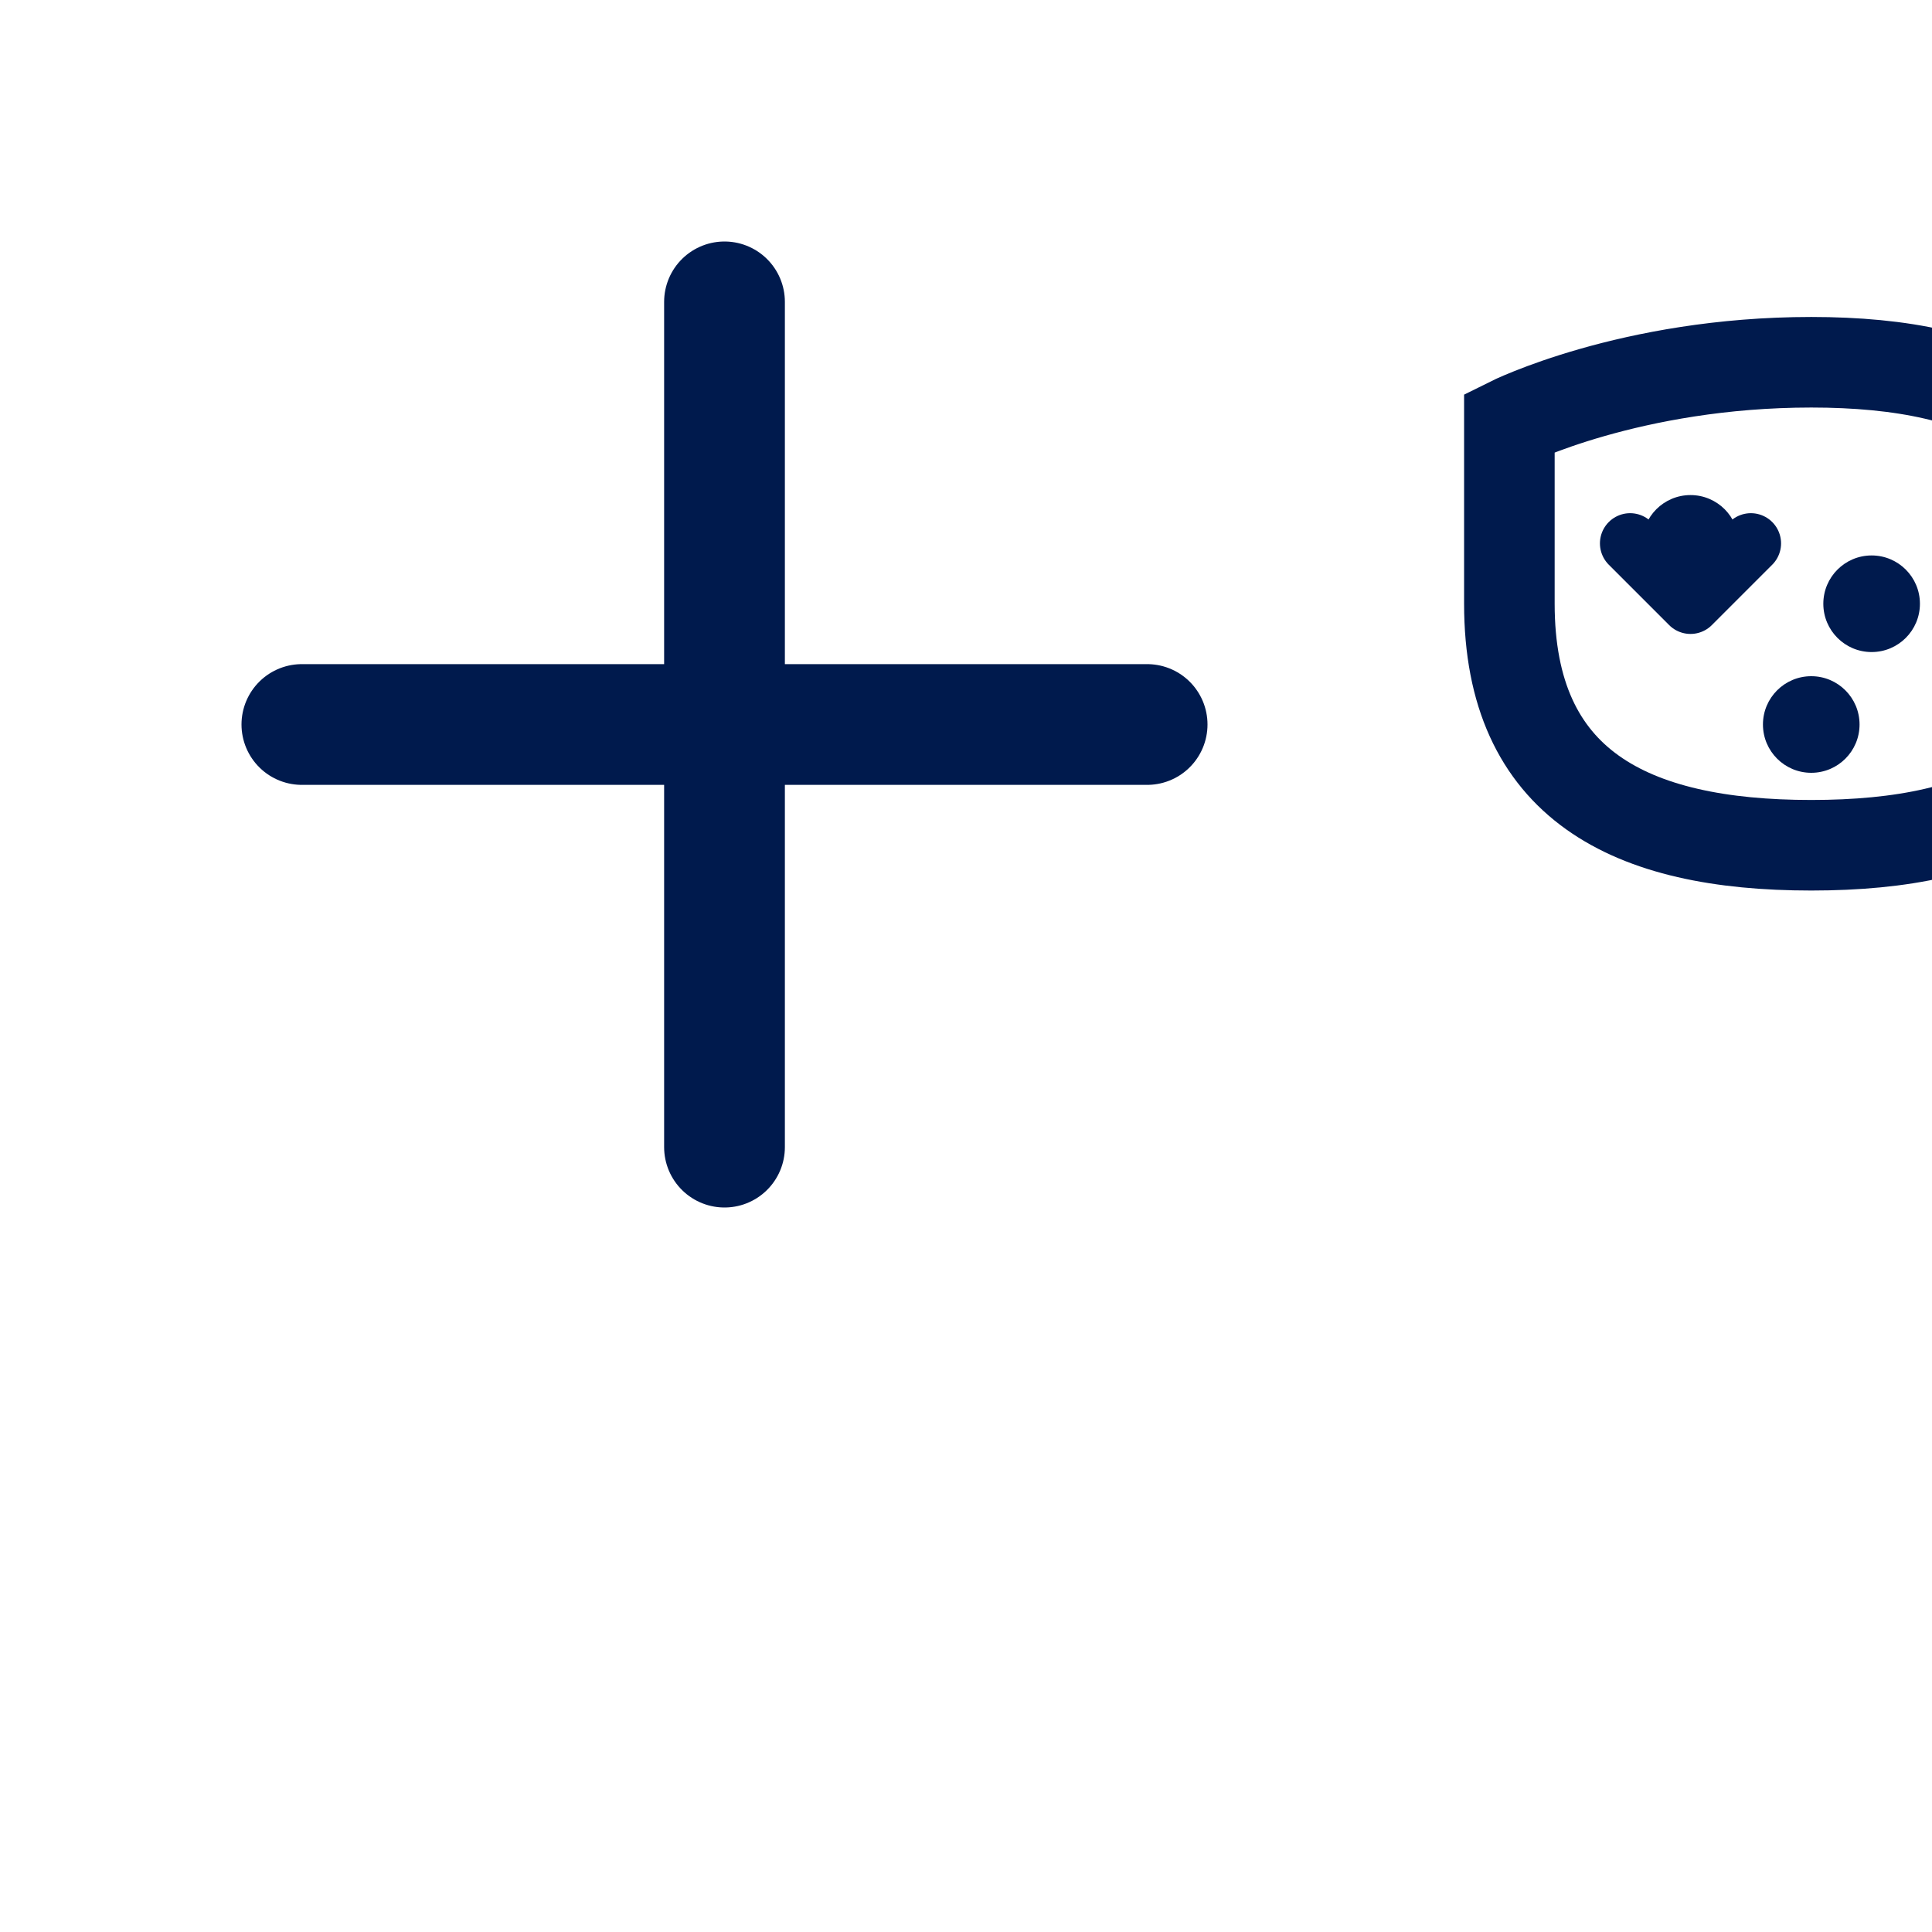
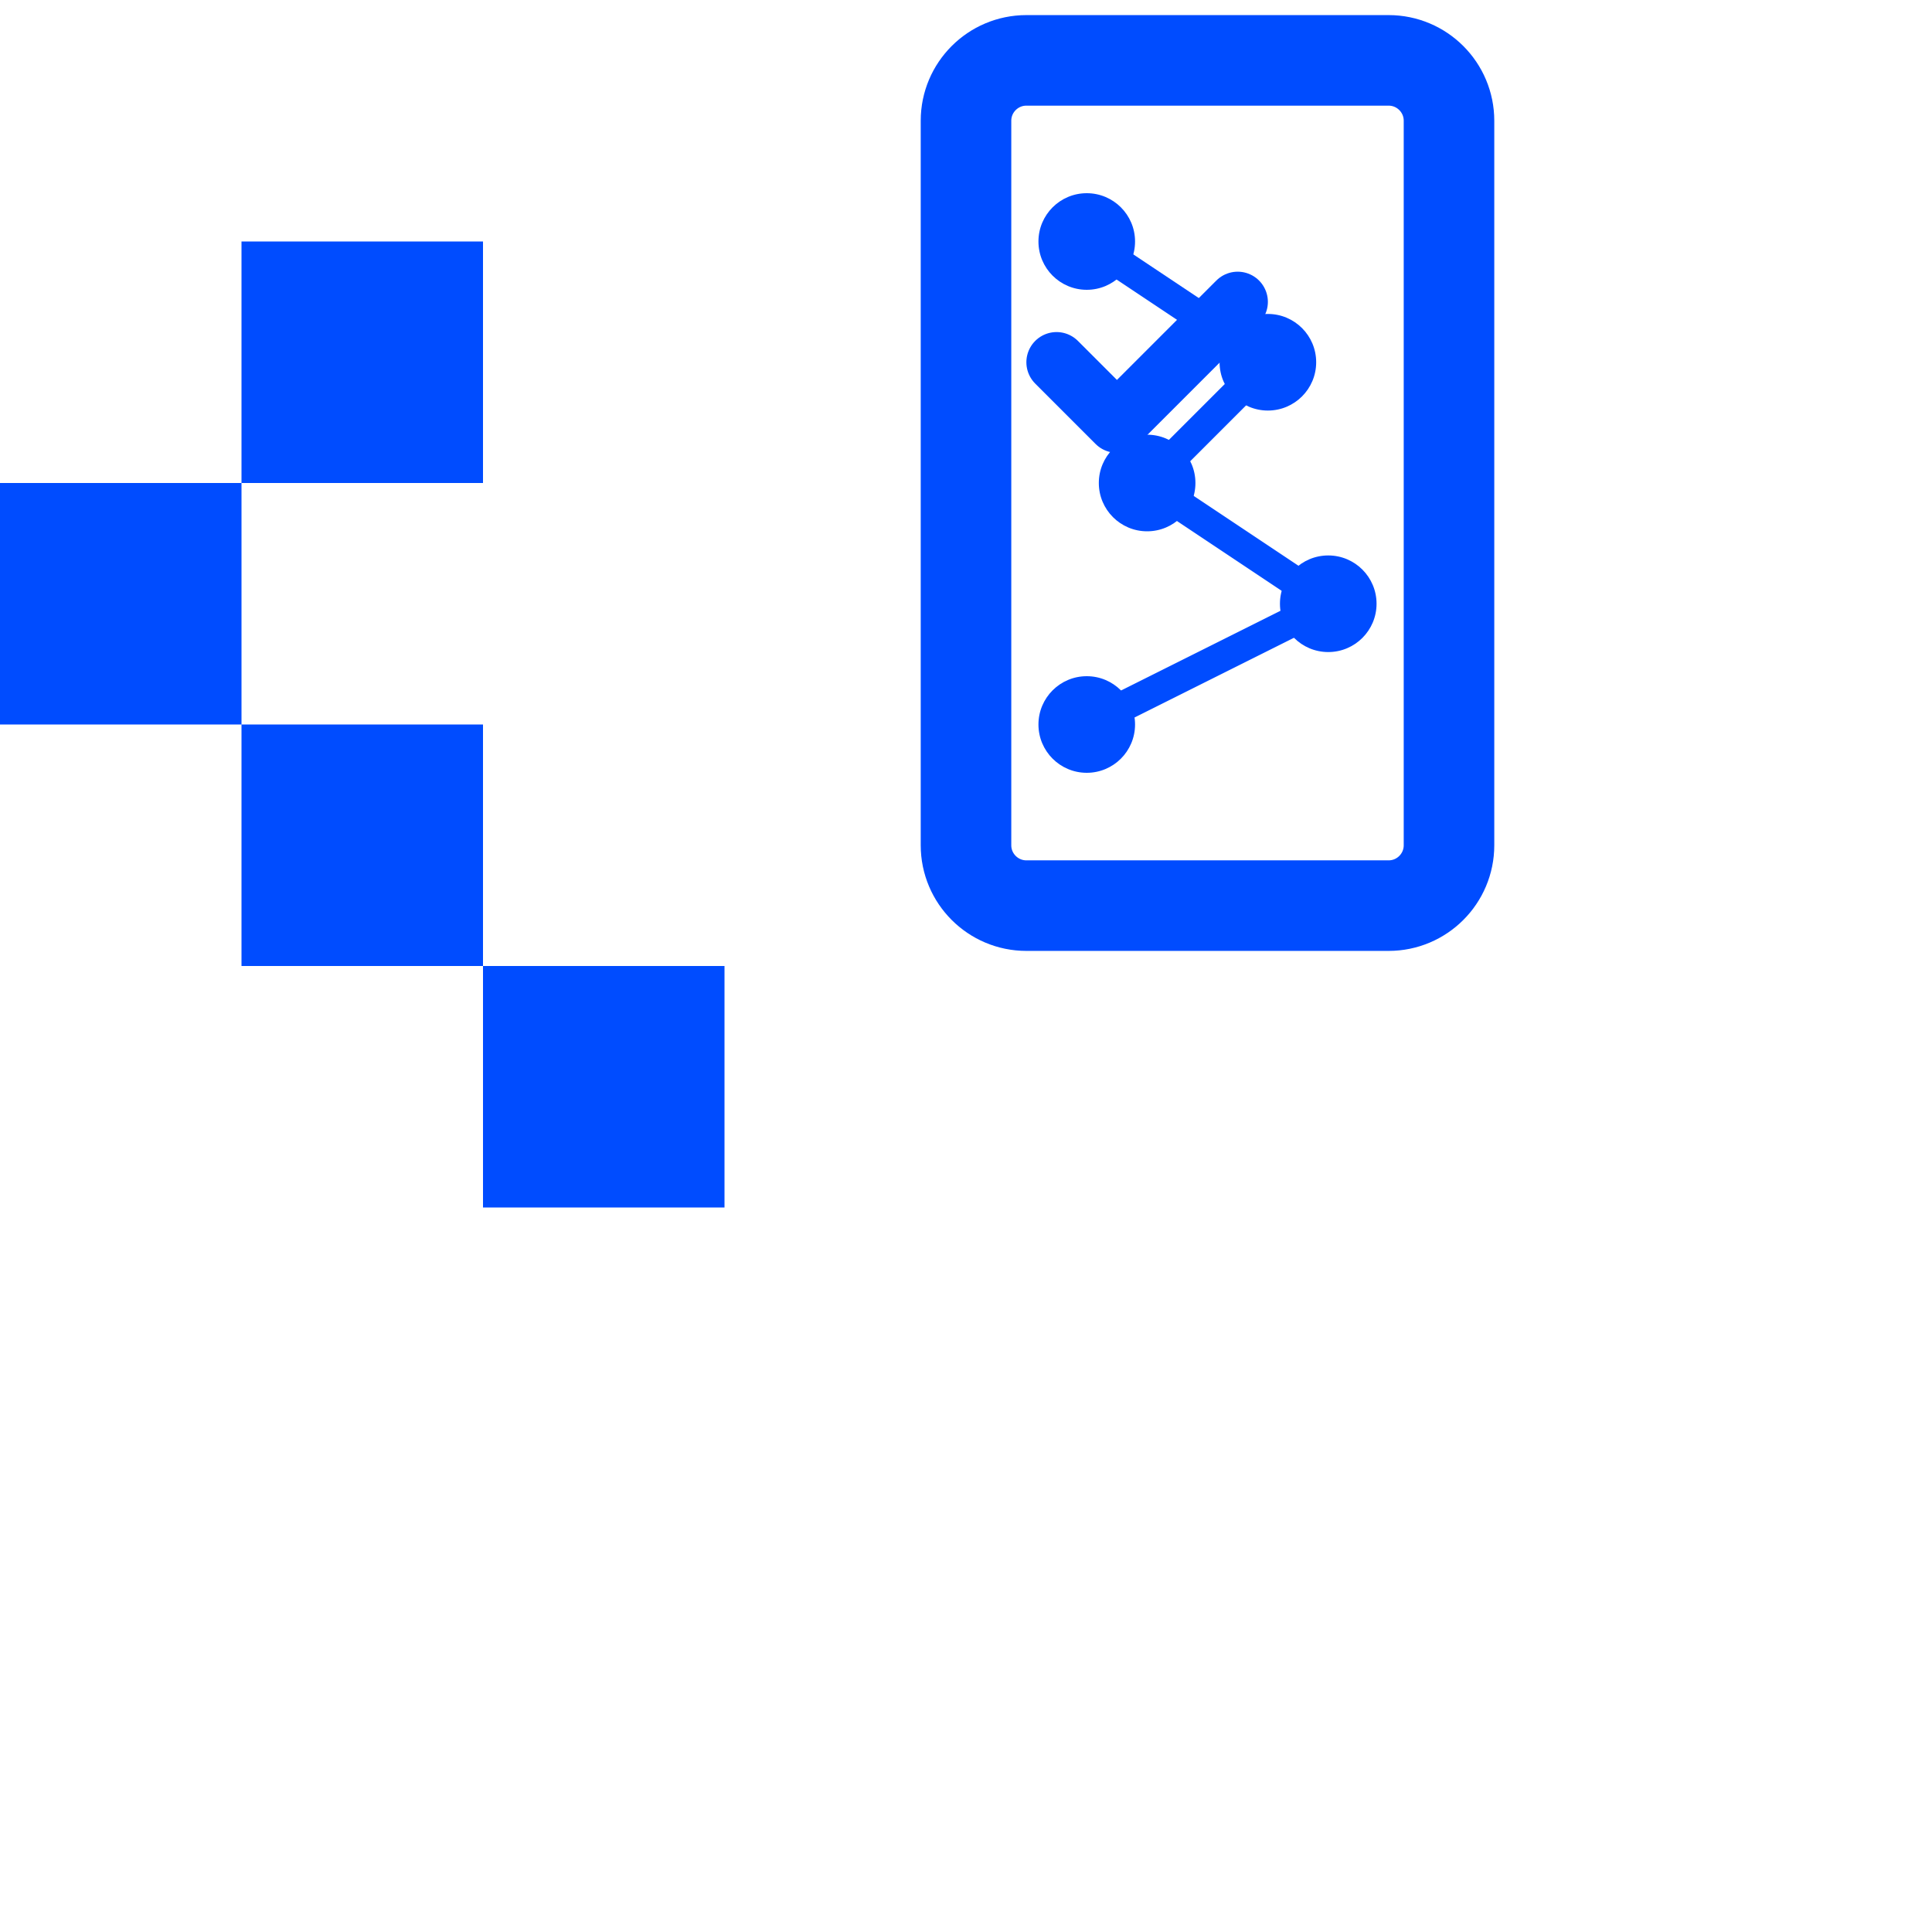
<svg xmlns="http://www.w3.org/2000/svg" width="32" height="32" viewBox="0 0 32 32" fill="none">
-   <g transform="translate(4, 4)">
-     <path d="M8 1L8 15M1 8L15 8" stroke="#001A4D" stroke-width="2" stroke-linecap="round" stroke-linejoin="round" />
-     <g transform="translate(17, 1)">
-       <path d="M4 2C4 2 6 1 9 1C12 1 14 2 14 5C14 8 12 9 9 9C6 9 4 8 4 5C4 2 4 2 4 2Z" stroke="#001A4D" stroke-width="1.5" fill="none" />
-       <circle cx="7" cy="4" r="0.8" fill="#001A4D" />
-       <circle cx="10" cy="5" r="0.8" fill="#001A4D" />
-       <circle cx="9" cy="7" r="0.8" fill="#001A4D" />
-       <path d="M6 4L7 5L8 4" stroke="#001A4D" stroke-width="1" stroke-linecap="round" stroke-linejoin="round" />
+   <g fill="#004CFF">
+     <path d="M4 4H8V8H4V12H8V16H12V20H8V16H4V12H0V8H4V4Z" fill-rule="evenodd" />
+     <g transform="translate(8, 0)">
+       <path d="M8 2C8 1.448 8.448 1 9 1H15C15.552 1 16 1.448 16 2V14C16 14.552 15.552 15 15 15H9C8.448 15 8 14.552 8 14V2Z" stroke="#004CFF" stroke-width="1.5" fill="none" />
+       <circle cx="10" cy="4" r="0.8" fill="#004CFF" />
+       <circle cx="13" cy="6" r="0.8" fill="#004CFF" />
+       <circle cx="11" cy="8" r="0.8" fill="#004CFF" />
+       <circle cx="14" cy="10" r="0.8" fill="#004CFF" />
+       <circle cx="10" cy="12" r="0.8" fill="#004CFF" />
+       <line x1="10" y1="4" x2="13" y2="6" stroke="#004CFF" stroke-width="0.5" />
+       <line x1="13" y1="6" x2="11" y2="8" stroke="#004CFF" stroke-width="0.5" />
+       <line x1="11" y1="8" x2="14" y2="10" stroke="#004CFF" stroke-width="0.5" />
+       <line x1="14" y1="10" x2="10" y2="12" stroke="#004CFF" stroke-width="0.5" />
+       <path d="M9.5 6L10.5 7L12.5 5" stroke="#004CFF" stroke-width="1" stroke-linecap="round" stroke-linejoin="round" fill="none" />
    </g>
  </g>
</svg>
